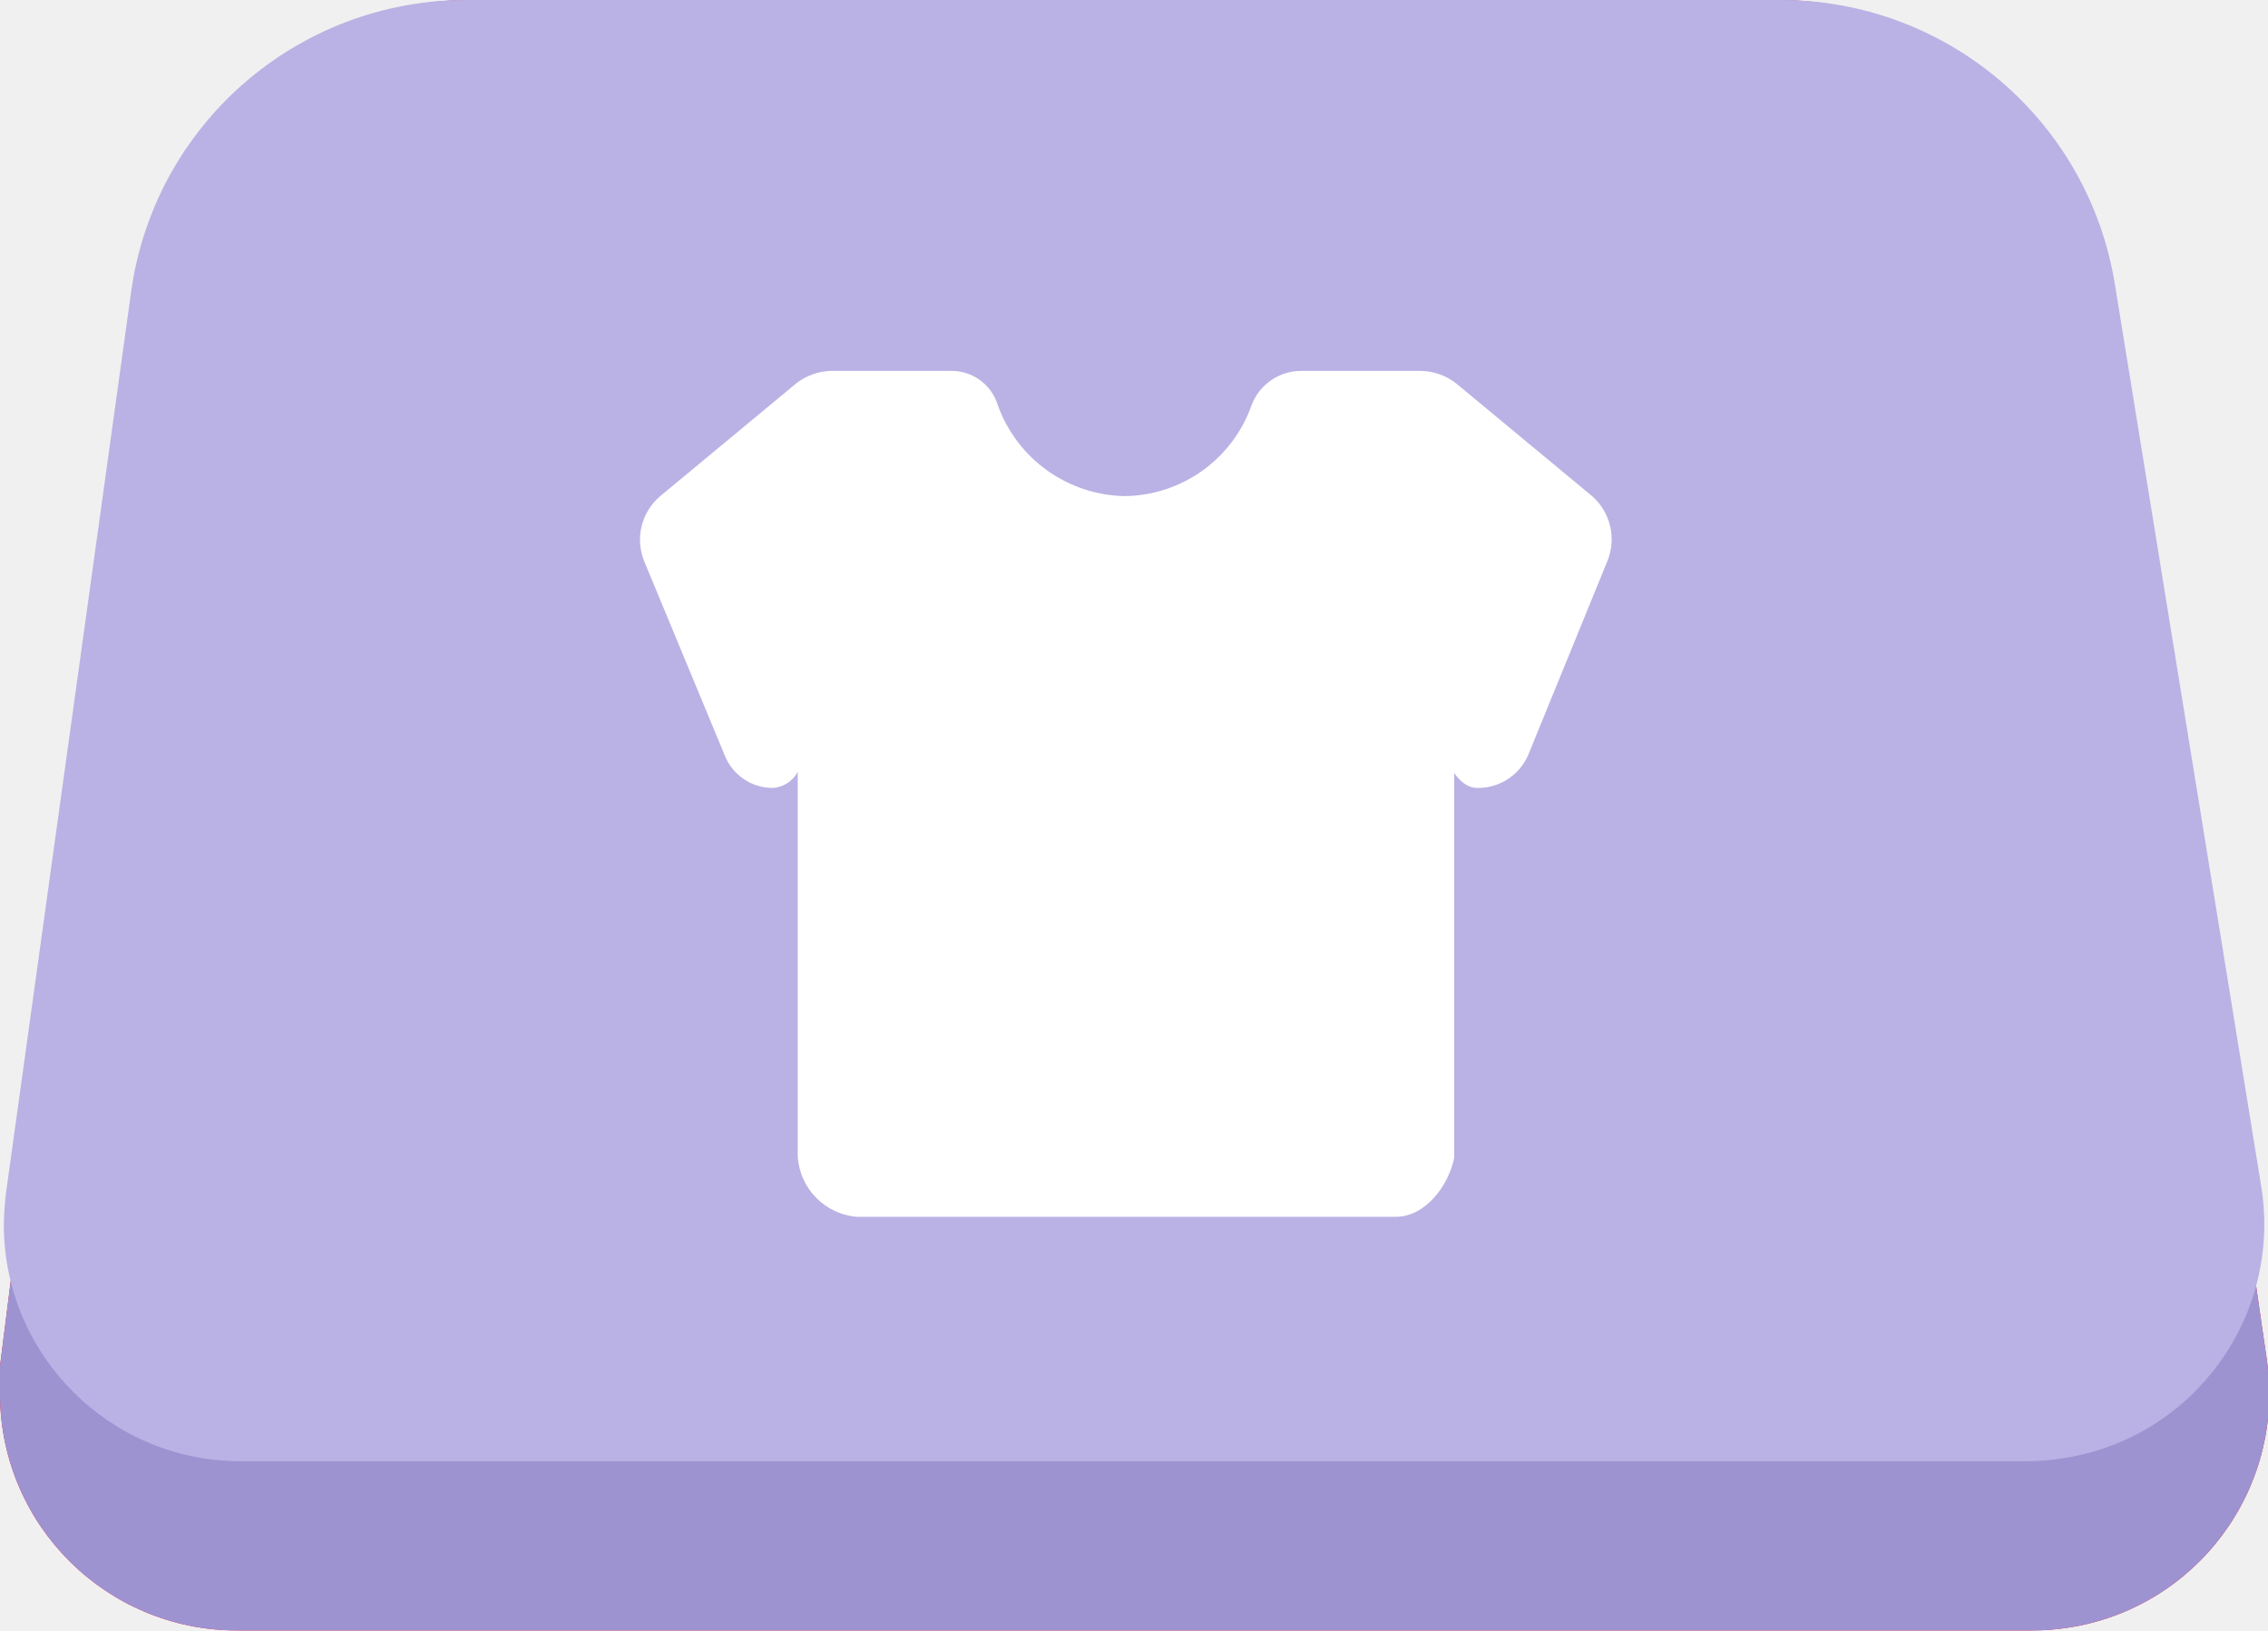
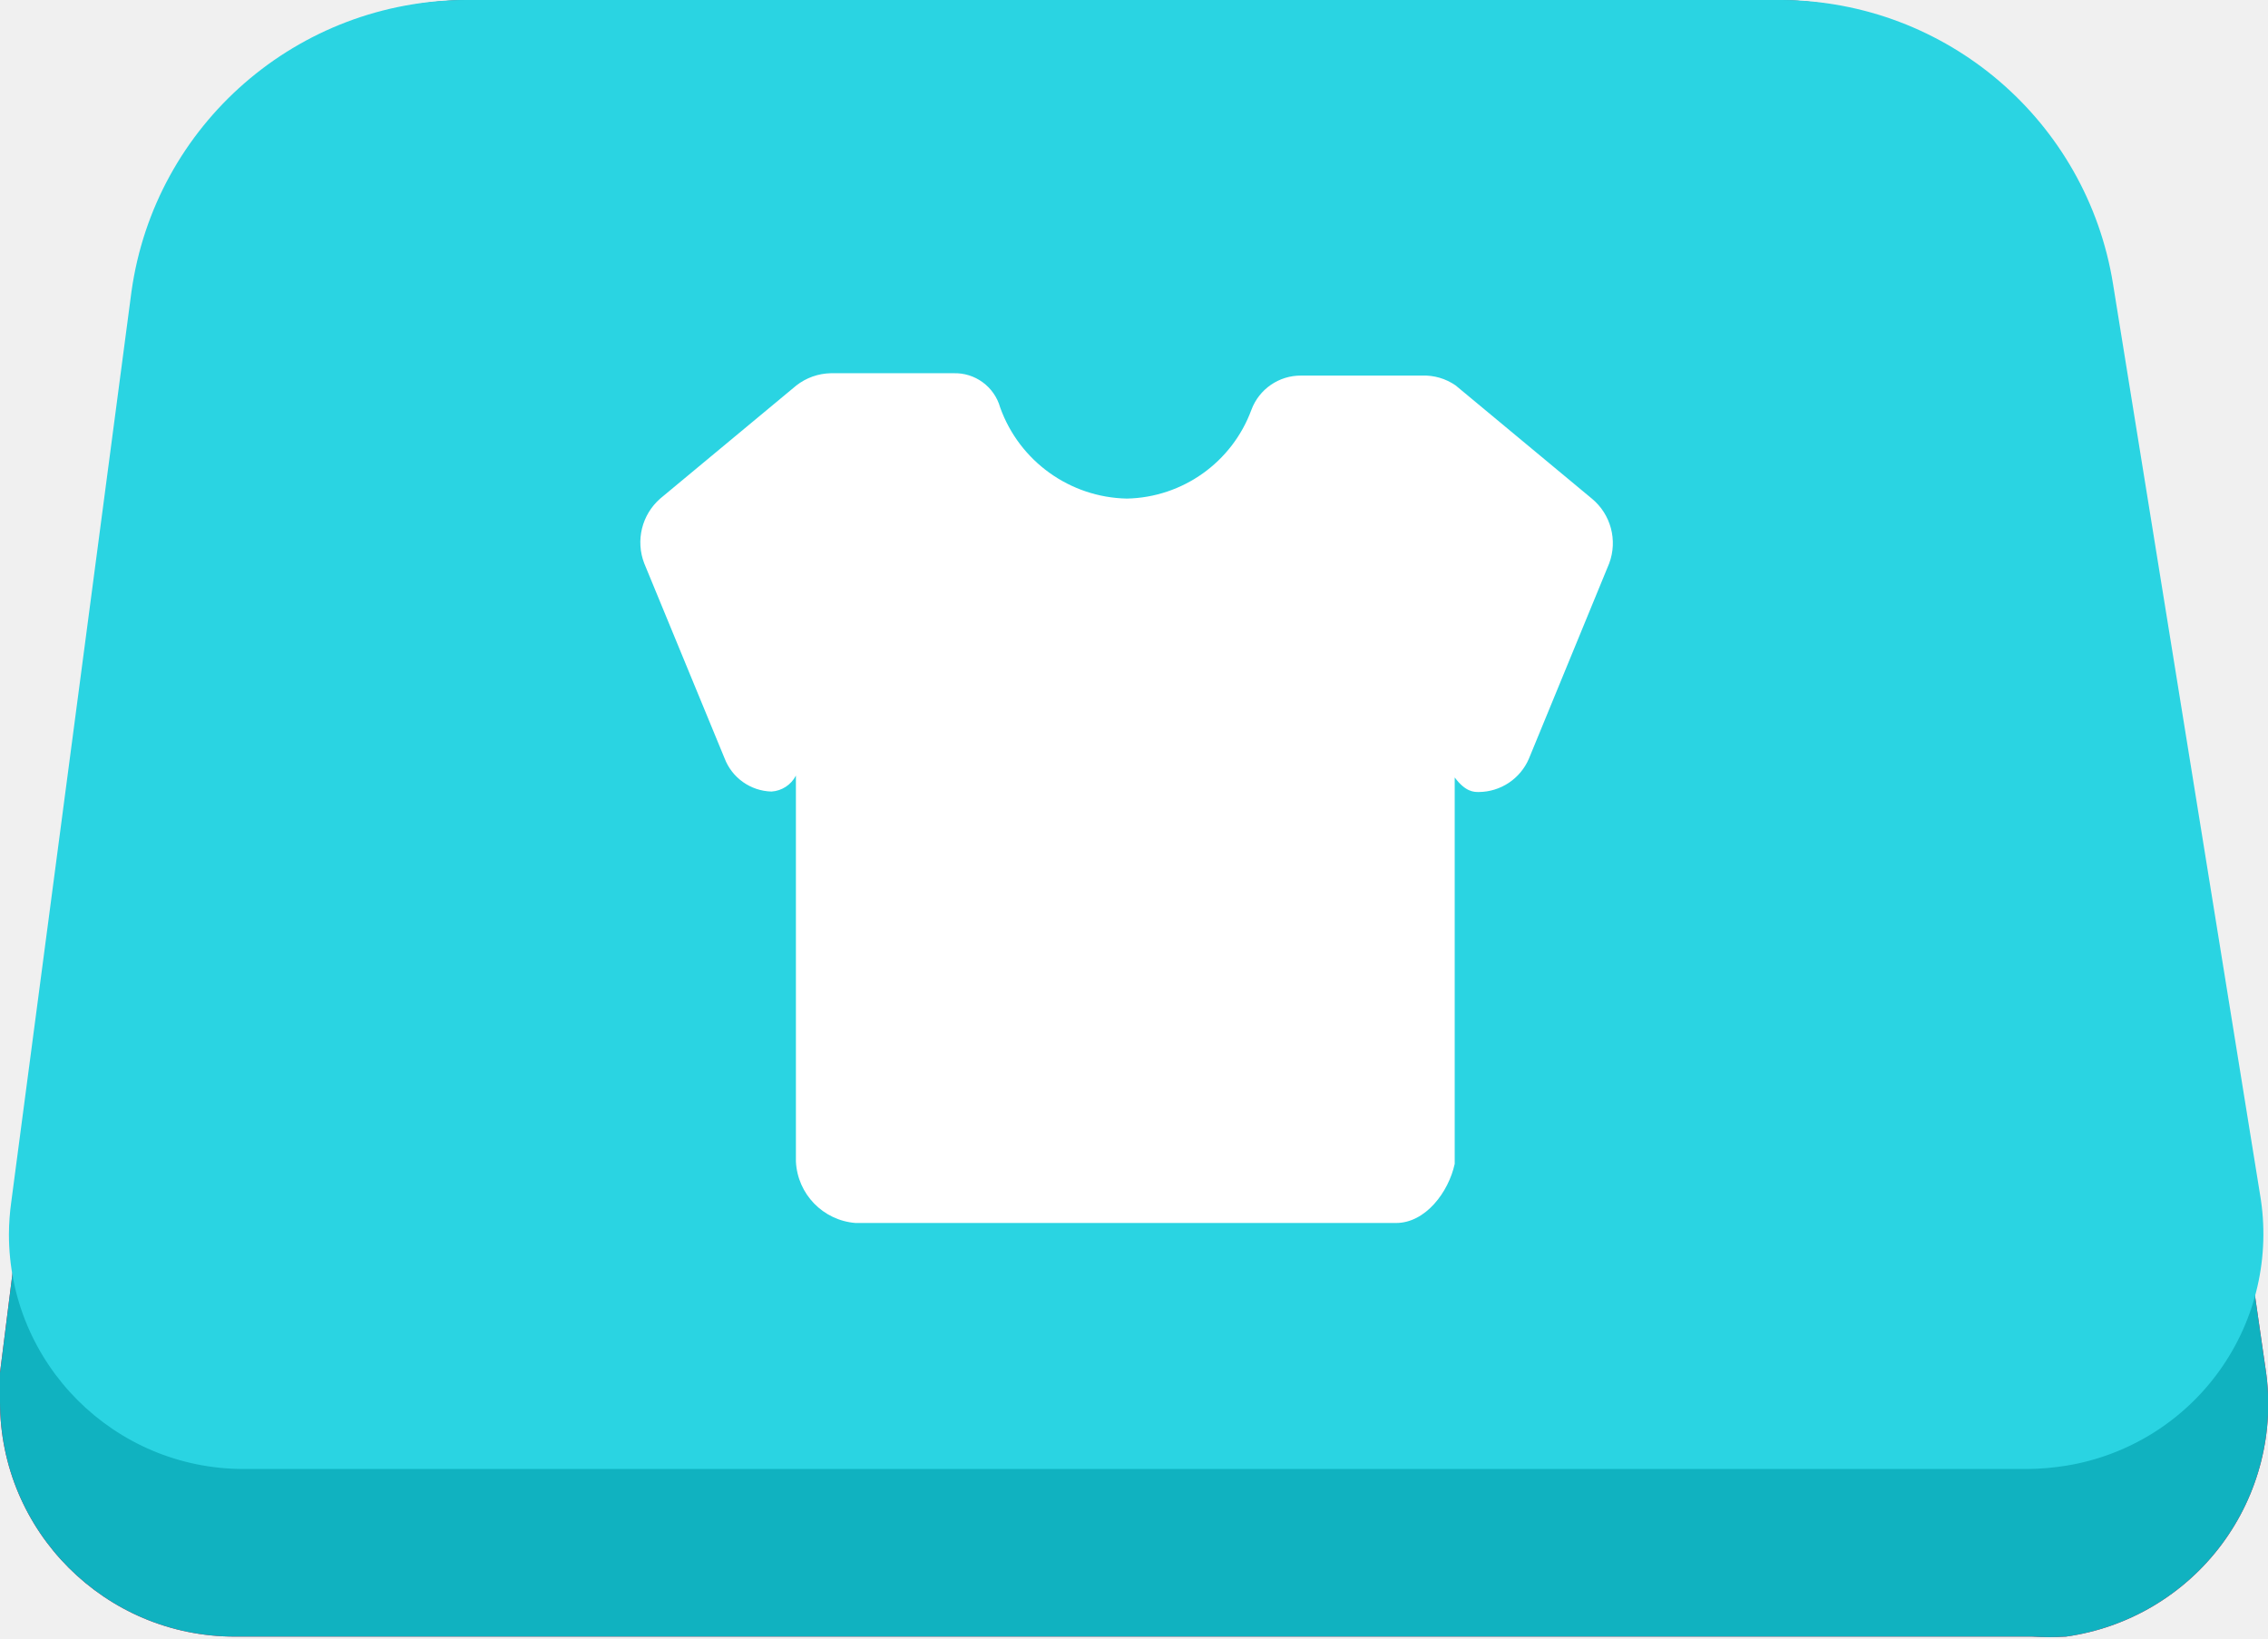
- <svg xmlns="http://www.w3.org/2000/svg" viewBox="0 0 53.62 38.55">
+ <svg xmlns="http://www.w3.org/2000/svg" viewBox="0 0 48.3 34.91">
  <defs>
-     <style>.cls-1{fill:#ec1140;}.cls-2{fill:#9e93d1;}.cls-3{fill:#bab2e4;}.cls-4{fill:#fff;}</style>
+     <style>.cls-1{fill:#ec1140;}.cls-2{fill:#10b2c0;}.cls-3{fill:#2ad4e2;}.cls-4{fill:#fff;}</style>
  </defs>
  <g id="Calque_2" data-name="Calque 2">
    <g id="Calque_1-2" data-name="Calque 1">
      <g id="Rectangle-2-Copy">
        <g id="Mask">
-           <path id="path-25" class="cls-1" d="M11.13,0H42a8,8,0,0,1,7.92,6.85l3.67,25.29a5.6,5.6,0,0,1-4.73,6.35,5.52,5.52,0,0,1-.81.06H5.6A5.6,5.6,0,0,1,0,33a5.37,5.37,0,0,1,0-.7L3.19,7A8,8,0,0,1,11.13,0Z" />
+           <path id="path-25" class="cls-1" d="M10,0H37.8a7.2,7.2,0,0,1,7.13,6.17l3.32,23A5,5,0,0,1,44,34.86a5.81,5.81,0,0,1-.72,0H5a5,5,0,0,1-5-5,4.21,4.21,0,0,1,0-.62L2.88,6.31A7.2,7.2,0,0,1,10,0Z" />
        </g>
        <g id="Mask-Copy-6">
-           <path id="path-27" class="cls-2" d="M11.13,0H42a8,8,0,0,1,7.92,6.85l3.67,25.29a5.6,5.6,0,0,1-4.73,6.35,5.52,5.52,0,0,1-.81.06H5.6A5.6,5.6,0,0,1,0,33a5.37,5.37,0,0,1,0-.7L3.19,7A8,8,0,0,1,11.13,0Z" />
+           <path id="path-27" class="cls-2" d="M10,0H37.8a7.2,7.2,0,0,1,7.13,6.17l3.32,23A5,5,0,0,1,44,34.86a5.81,5.81,0,0,1-.72,0H5a5,5,0,0,1-5-5,4.21,4.21,0,0,1,0-.62L2.88,6.31A7.2,7.2,0,0,1,10,0Z" />
        </g>
        <g id="Mask-Copy-7">
-           <path id="path-29" class="cls-3" d="M11,0H42.08A8,8,0,0,1,50,6.72l3.46,21.33a5.6,5.6,0,0,1-4.63,6.42,5.47,5.47,0,0,1-.9.08H5.69A5.6,5.6,0,0,1,.09,29a6.81,6.81,0,0,1,.05-.78L3.1,6.9A8,8,0,0,1,11,0Z" />
+           <path id="path-29" class="cls-3" d="M9.94,0h28A7.19,7.19,0,0,1,45,6.05l3.13,19.39A5,5,0,0,1,44,31.22a5.54,5.54,0,0,1-.81.07h-38a5,5,0,0,1-5-5,5.21,5.21,0,0,1,.05-.69L2.8,6.21A7.21,7.21,0,0,1,9.94,0Z" />
        </g>
      </g>
-       <path id="Shape" class="cls-4" d="M37.64,11.73,34.42,9.06a1.4,1.4,0,0,0-.81-.29H30.77a1.25,1.25,0,0,0-1.18.81,3.22,3.22,0,0,1-3,2.15,3.25,3.25,0,0,1-3-2.15,1.14,1.14,0,0,0-1.12-.81H19.63a1.4,1.4,0,0,0-.8.29l-3.22,2.67a1.35,1.35,0,0,0-.38,1.54l1.9,4.58a1.22,1.22,0,0,0,1.15.78.72.72,0,0,0,.58-.38v9.07a1.52,1.52,0,0,0,1.41,1.45H33c.69,0,1.24-.72,1.38-1.39v-9.1c.26.35.46.35.58.35a1.29,1.29,0,0,0,1.17-.78L38,13.27A1.36,1.36,0,0,0,37.64,11.73Z" />
+       <path id="Shape" class="cls-4" d="M33.9,10.62,31,8.21A1.18,1.18,0,0,0,30.28,8H27.71a1.12,1.12,0,0,0-1.06.73A2.89,2.89,0,0,1,24,10.62a2.93,2.93,0,0,1-2.7-1.94,1,1,0,0,0-1-.73H17.69a1.23,1.23,0,0,0-.73.26l-2.9,2.41A1.24,1.24,0,0,0,13.72,12l1.71,4.15a1.1,1.1,0,0,0,1,.71.63.63,0,0,0,.52-.34v8.22a1.38,1.38,0,0,0,1.27,1.31H29.73c.63,0,1.12-.66,1.25-1.26V16.56c.23.31.41.31.51.31a1.17,1.17,0,0,0,1.07-.71L34.27,12A1.23,1.23,0,0,0,33.9,10.62Z" />
    </g>
  </g>
</svg>
